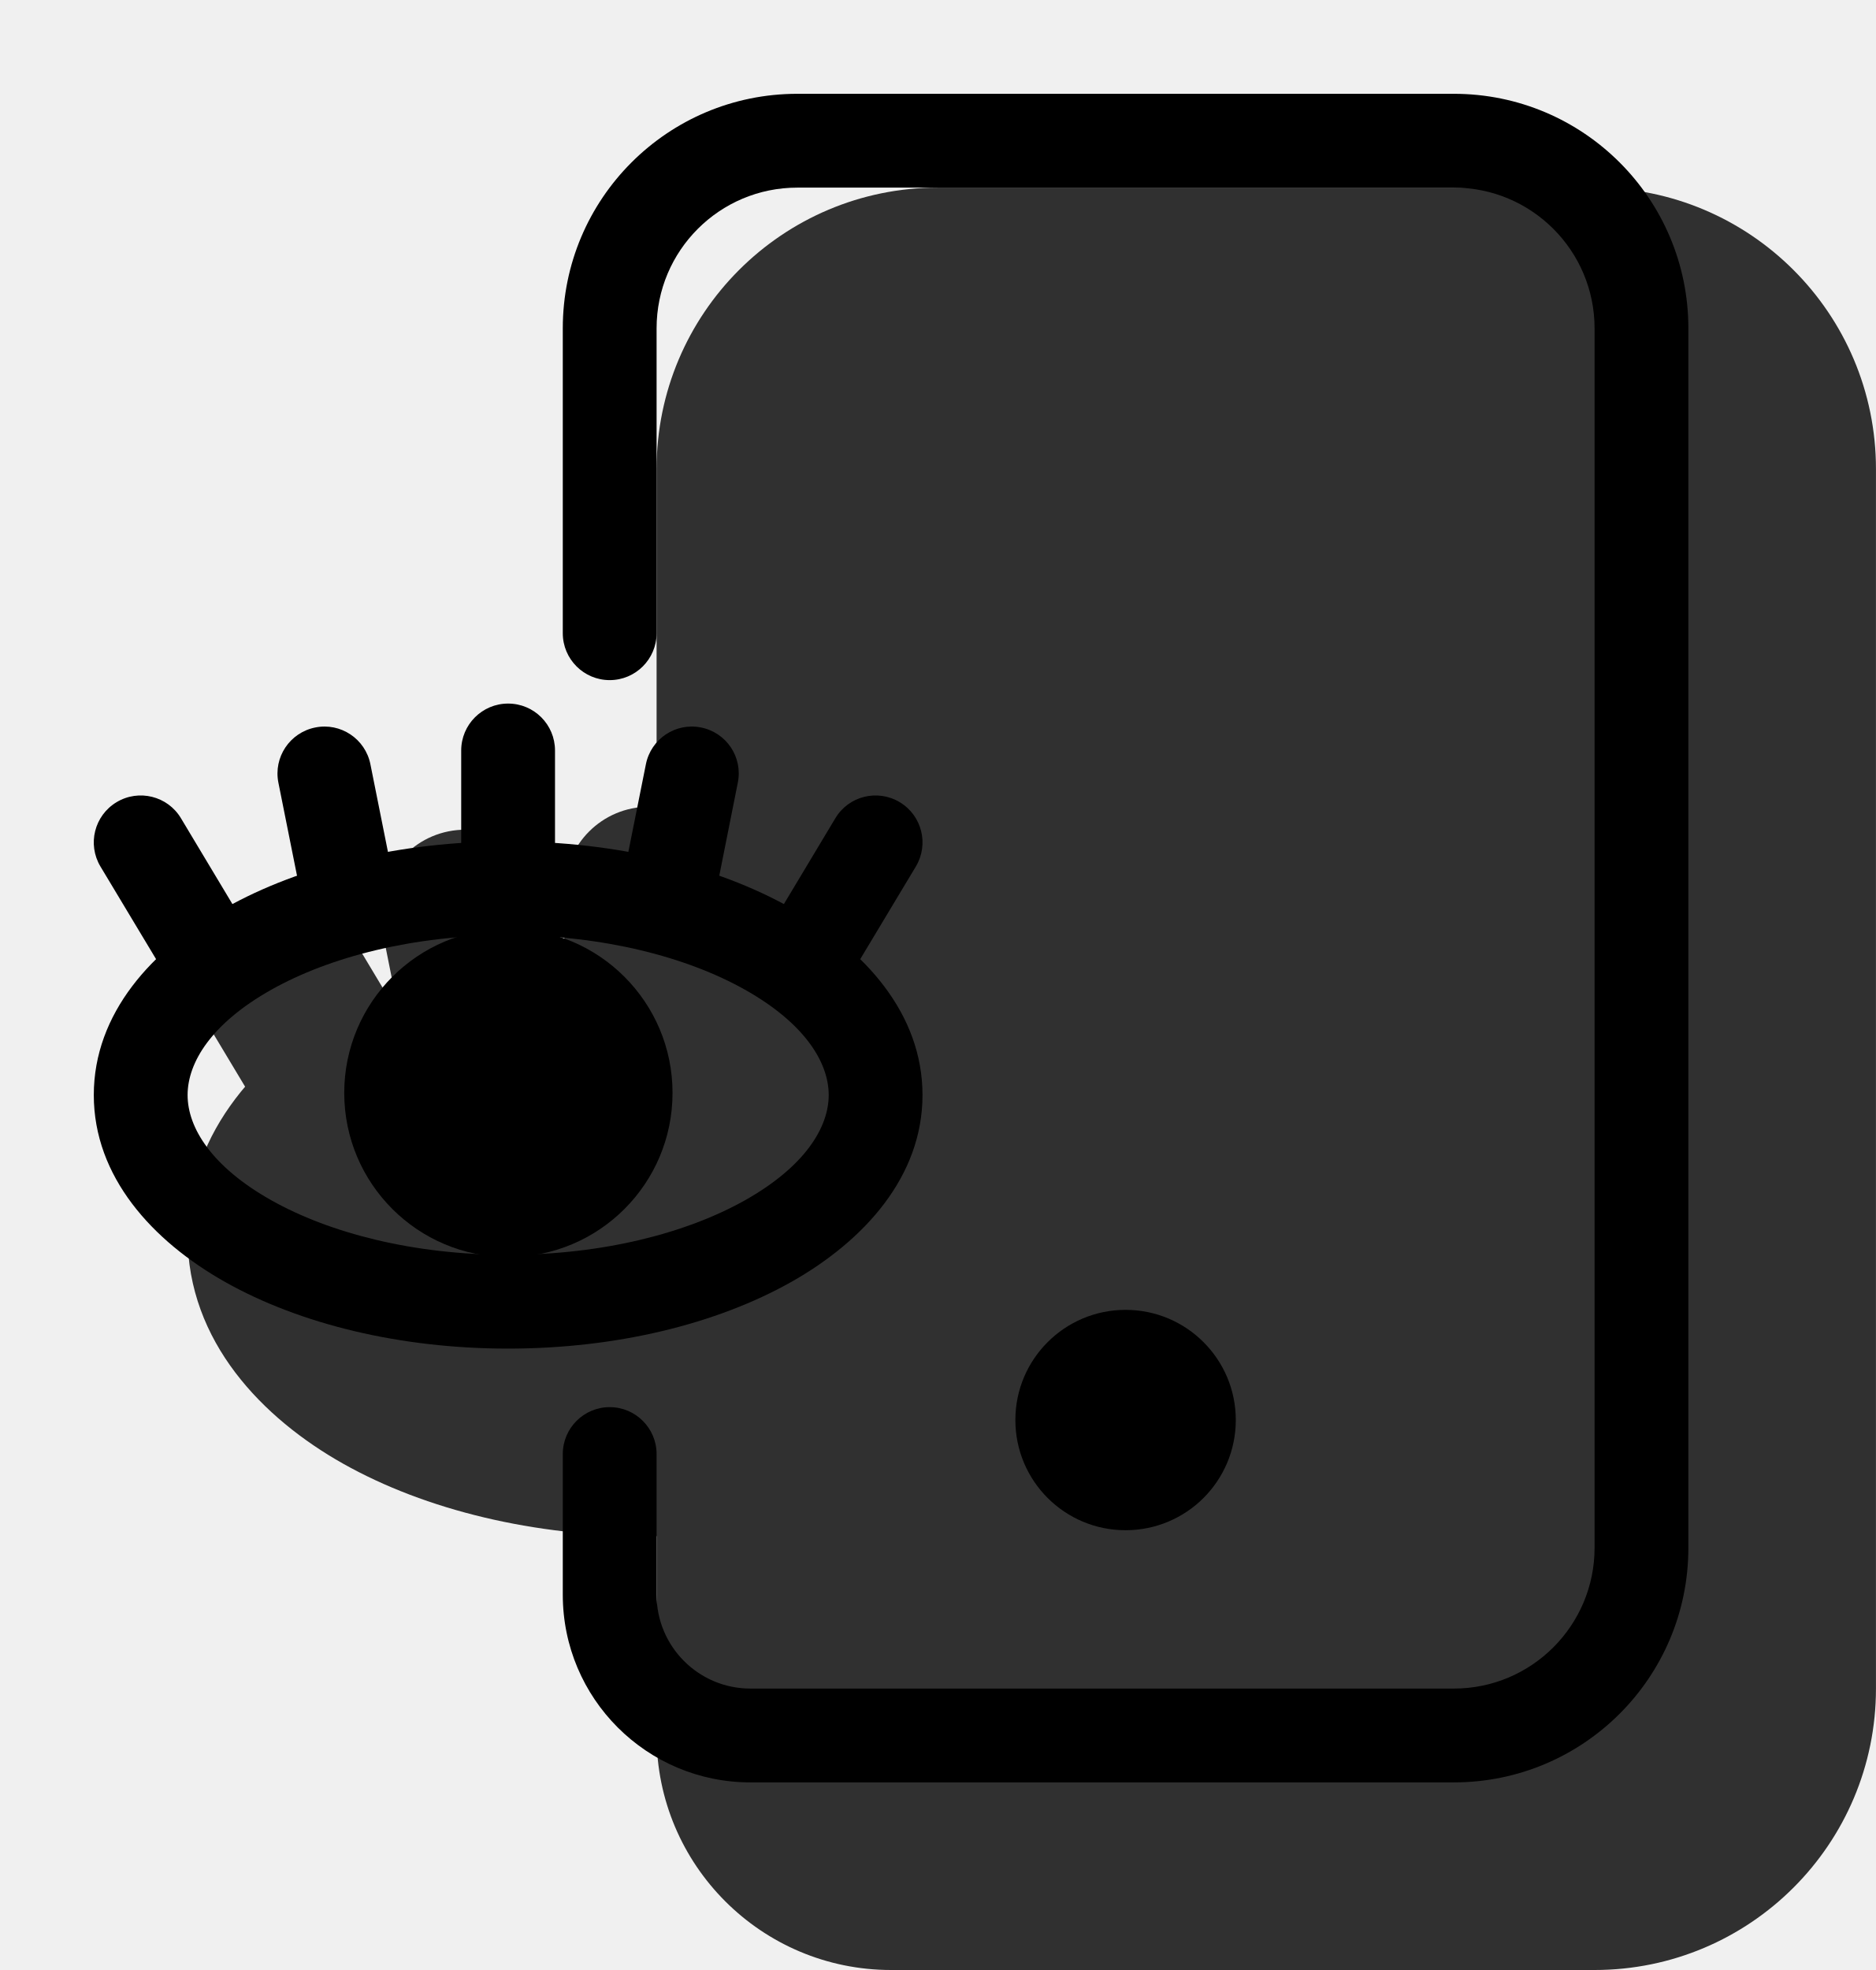
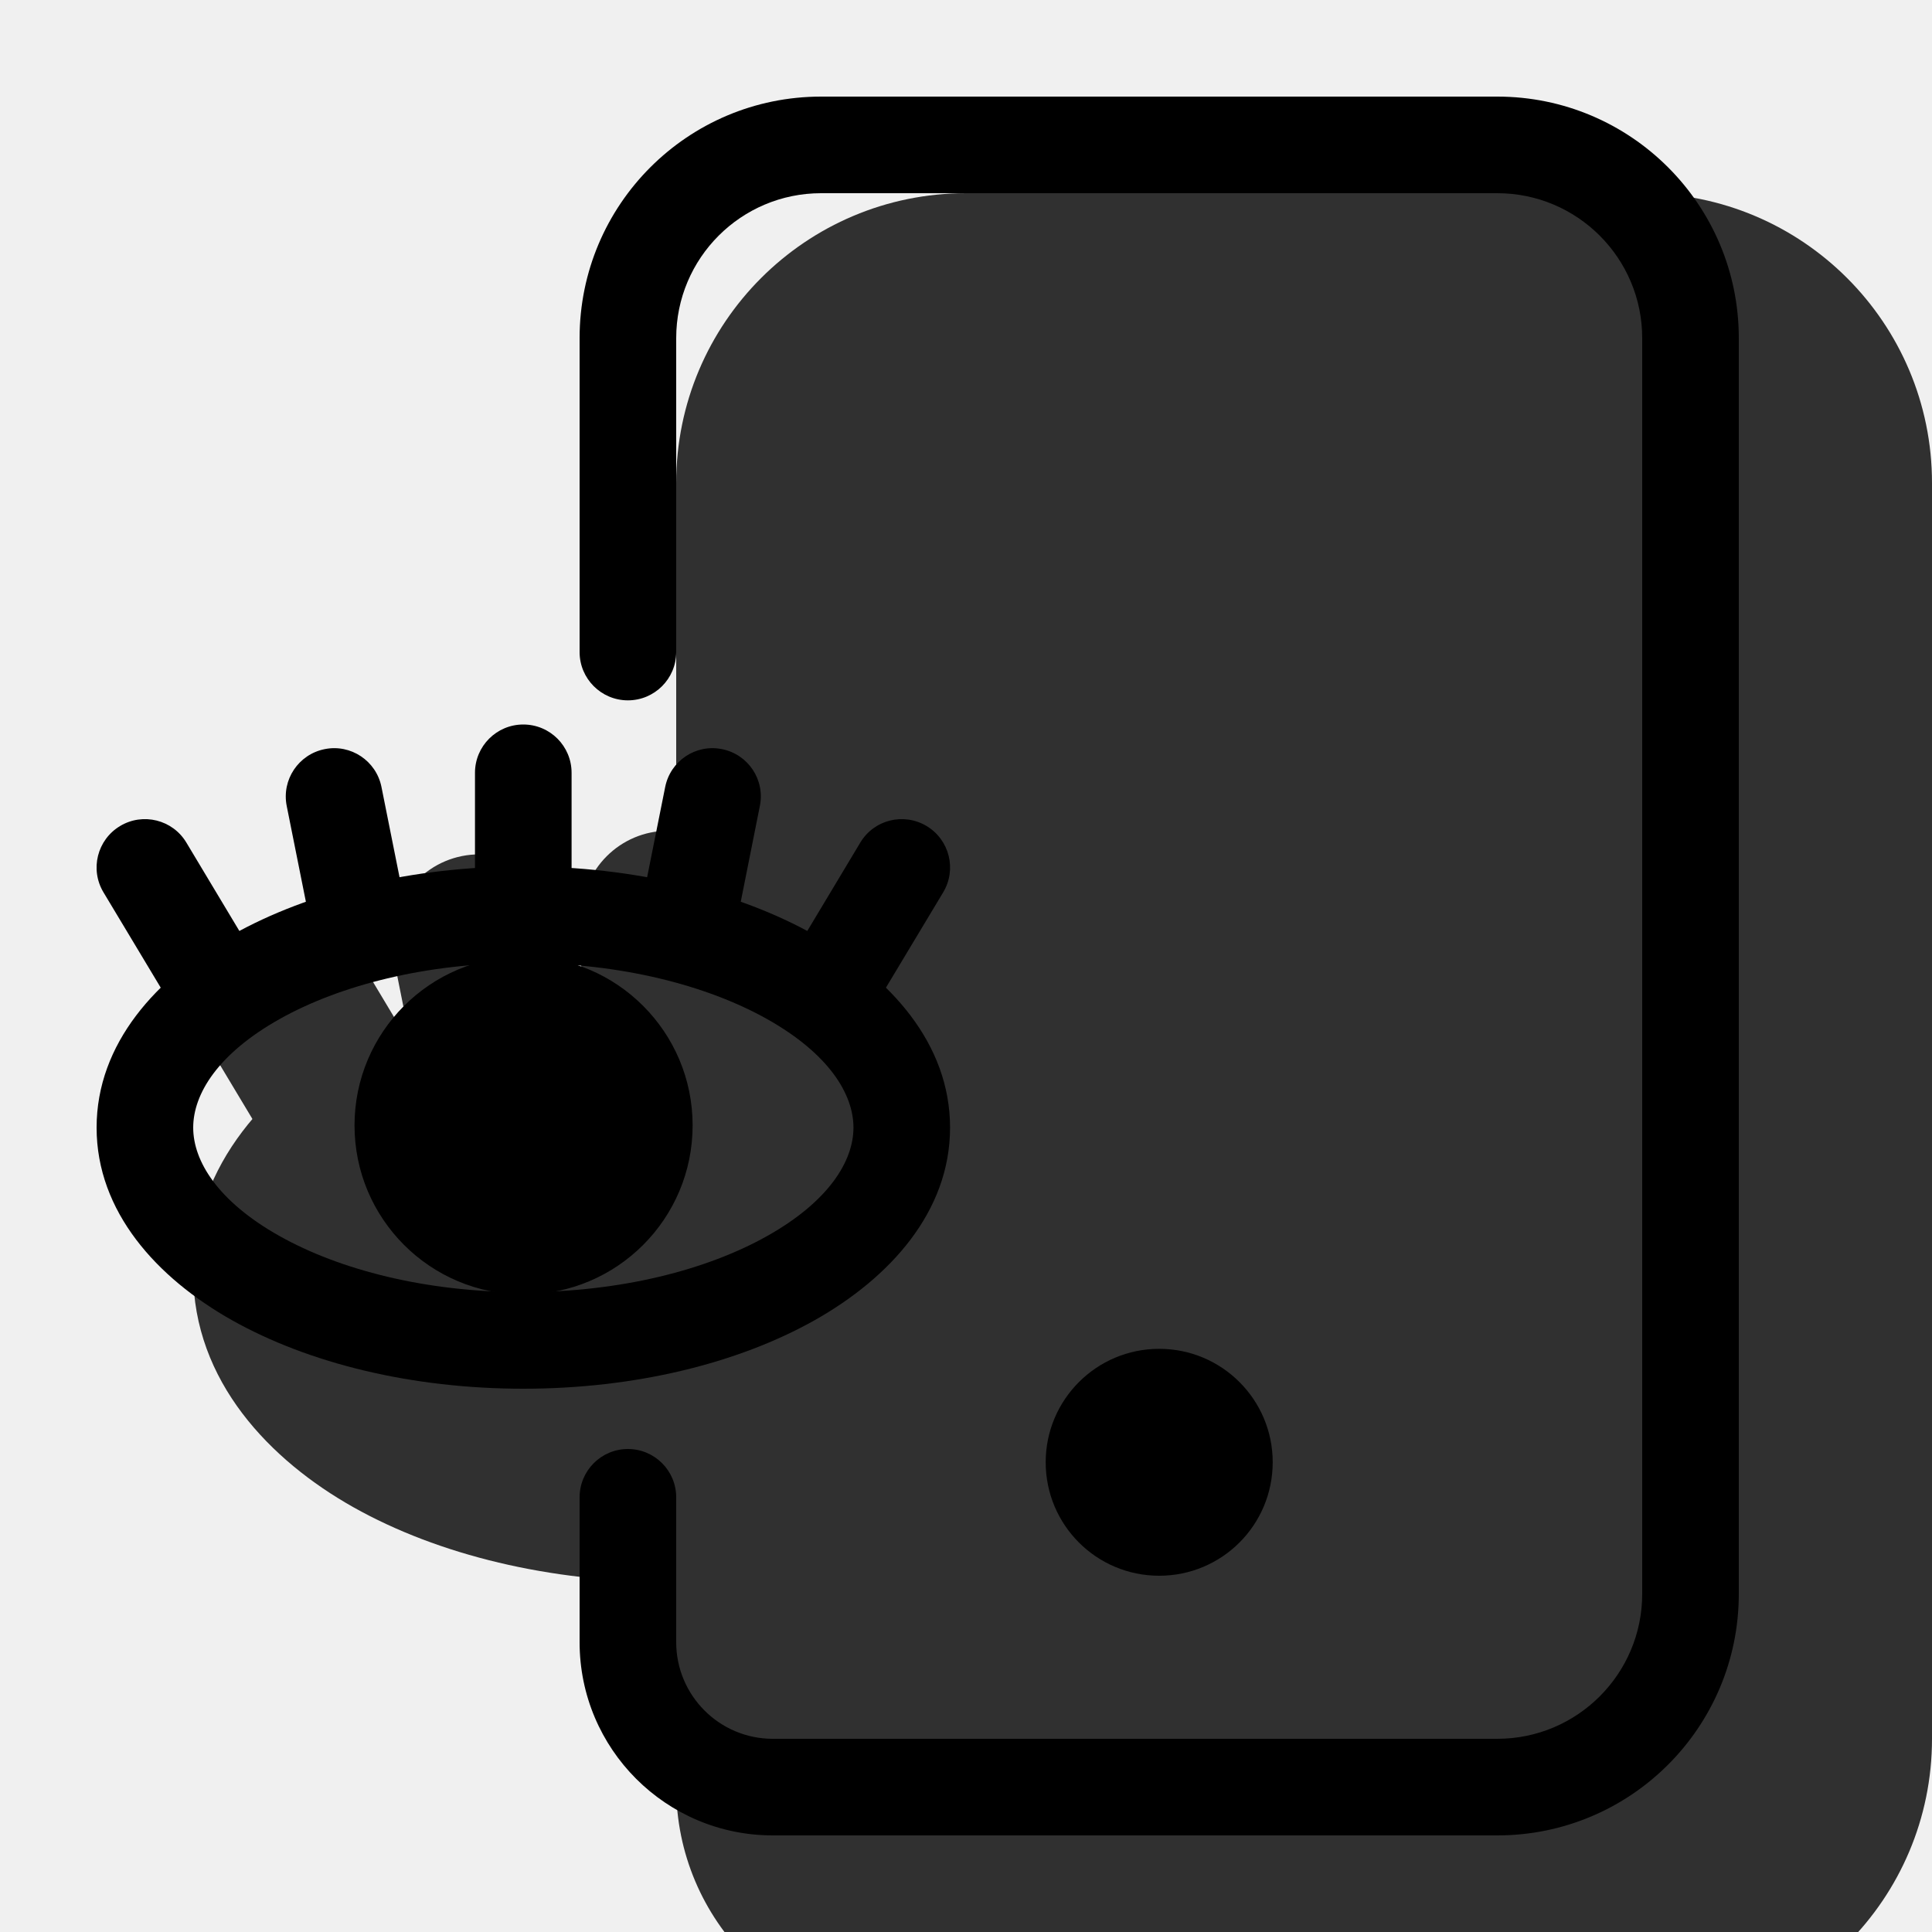
- <svg xmlns="http://www.w3.org/2000/svg" width="20" height="21" viewBox="0 0 20 21" fill="none">
-   <g opacity="0.8">
-     <path d="M17 3H10C8.895 3 8 3.895 8 5V18V18.5C8 19.328 8.672 20 9.5 20H17C18.105 20 19 19.105 19 18V5C19 3.895 18.105 3 17 3Z" fill="currentColor" />
-     <path fill-rule="evenodd" clip-rule="evenodd" d="M7 5C7 3.343 8.343 2 10 2H17C18.657 2 20 3.343 20 5V18C20 19.657 18.657 21 17 21H9.5C8.119 21 7 19.881 7 18.5V5ZM10 4C9.448 4 9 4.448 9 5V18.5C9 18.776 9.224 19 9.5 19H17C17.552 19 18 18.552 18 18V5C18 4.448 17.552 4 17 4H10Z" fill="currentColor" />
-     <path d="M6.917 10.969C9.081 10.969 10.835 11.956 10.835 13.173C10.835 14.39 9.081 15.376 6.917 15.376C4.754 15.376 3 14.39 3 13.173C3 11.956 4.754 10.969 6.917 10.969Z" fill="currentColor" />
-     <path fill-rule="evenodd" clip-rule="evenodd" d="M4.638 13.859C5.171 14.159 5.975 14.376 6.917 14.376C7.86 14.376 8.664 14.159 9.197 13.859C9.762 13.542 9.835 13.259 9.835 13.173C9.835 13.086 9.762 12.804 9.197 12.486C8.664 12.186 7.86 11.969 6.917 11.969C5.975 11.969 5.171 12.186 4.638 12.486C4.073 12.804 4 13.086 4 13.173C4 13.259 4.073 13.542 4.638 13.859ZM3.657 15.602C2.804 15.122 2 14.303 2 13.173C2 12.042 2.804 11.223 3.657 10.743C4.542 10.245 5.696 9.969 6.917 9.969C8.138 9.969 9.293 10.245 10.178 10.743C11.031 11.223 11.835 12.042 11.835 13.173C11.835 14.303 11.031 15.122 10.178 15.602C9.293 16.1 8.138 16.376 6.917 16.376C5.696 16.376 4.542 16.1 3.657 15.602Z" fill="currentColor" />
-     <path fill-rule="evenodd" clip-rule="evenodd" d="M6.917 8.6C7.415 8.6 7.817 9.003 7.817 9.5L7.817 10.969C7.817 11.466 7.415 11.869 6.917 11.869C6.42 11.869 6.017 11.466 6.017 10.969L6.017 9.5C6.017 9.003 6.42 8.6 6.917 8.6Z" fill="currentColor" />
-     <path fill-rule="evenodd" clip-rule="evenodd" d="M9.053 8.862C9.54 8.96 9.856 9.434 9.759 9.921L9.514 11.146C9.416 11.633 8.942 11.949 8.455 11.852C7.967 11.754 7.651 11.28 7.749 10.793L7.994 9.568C8.091 9.081 8.565 8.765 9.053 8.862Z" fill="currentColor" />
-     <path fill-rule="evenodd" clip-rule="evenodd" d="M4.782 8.862C4.295 8.96 3.979 9.434 4.076 9.921L4.321 11.146C4.419 11.633 4.893 11.949 5.38 11.852C5.867 11.754 6.184 11.28 6.086 10.793L5.841 9.568C5.744 9.081 5.27 8.765 4.782 8.862Z" fill="currentColor" />
-     <path fill-rule="evenodd" clip-rule="evenodd" d="M2.537 9.708C2.111 9.963 1.972 10.516 2.228 10.942L2.963 12.167C3.219 12.593 3.771 12.731 4.198 12.475C4.624 12.22 4.762 11.667 4.506 11.241L3.772 10.016C3.516 9.59 2.963 9.452 2.537 9.708Z" fill="currentColor" />
-     <path fill-rule="evenodd" clip-rule="evenodd" d="M11.298 9.708C11.724 9.963 11.862 10.516 11.607 10.942L10.872 12.167C10.616 12.593 10.063 12.731 9.637 12.475C9.211 12.22 9.073 11.667 9.329 11.241L10.063 10.016C10.319 9.59 10.872 9.452 11.298 9.708Z" fill="currentColor" />
+ <svg xmlns="http://www.w3.org/2000/svg" width="20" height="20" viewBox="0 0 20 20" fill="none">
+   <g clip-path="url(#clip0_1213_2298)">
+     <g opacity="0.8">
+       <path d="M17 3H10C8.895 3 8 3.895 8 5V18V18.5C8 19.328 8.672 20 9.5 20H17C18.105 20 19 19.105 19 18V5C19 3.895 18.105 3 17 3Z" fill="currentColor" />
+       <path fill-rule="evenodd" clip-rule="evenodd" d="M7 5C7 3.343 8.343 2 10 2H17C18.657 2 20 3.343 20 5V18C20 19.657 18.657 21 17 21H9.5C8.119 21 7 19.881 7 18.5V5ZM10 4C9.448 4 9 4.448 9 5V18.5C9 18.776 9.224 19 9.5 19H17C17.552 19 18 18.552 18 18V5C18 4.448 17.552 4 17 4H10Z" fill="currentColor" />
+       <path d="M6.917 10.969C9.081 10.969 10.835 11.956 10.835 13.173C10.835 14.39 9.081 15.376 6.917 15.376C4.754 15.376 3 14.39 3 13.173C3 11.956 4.754 10.969 6.917 10.969Z" fill="currentColor" />
+       <path fill-rule="evenodd" clip-rule="evenodd" d="M4.638 13.859C5.171 14.159 5.975 14.376 6.917 14.376C7.86 14.376 8.664 14.159 9.197 13.859C9.762 13.542 9.835 13.259 9.835 13.173C9.835 13.086 9.762 12.804 9.197 12.486C8.664 12.186 7.86 11.969 6.917 11.969C5.975 11.969 5.171 12.186 4.638 12.486C4.073 12.804 4 13.086 4 13.173C4 13.259 4.073 13.542 4.638 13.859ZM3.657 15.602C2.804 15.122 2 14.303 2 13.173C2 12.042 2.804 11.223 3.657 10.743C4.542 10.245 5.696 9.969 6.917 9.969C8.138 9.969 9.293 10.245 10.178 10.743C11.031 11.223 11.835 12.042 11.835 13.173C11.835 14.303 11.031 15.122 10.178 15.602C9.293 16.1 8.138 16.376 6.917 16.376C5.696 16.376 4.542 16.1 3.657 15.602Z" fill="currentColor" />
+       <path fill-rule="evenodd" clip-rule="evenodd" d="M6.917 8.6C7.415 8.6 7.817 9.003 7.817 9.5L7.817 10.969C7.817 11.466 7.415 11.869 6.917 11.869C6.42 11.869 6.017 11.466 6.017 10.969L6.017 9.5C6.017 9.003 6.42 8.6 6.917 8.6Z" fill="currentColor" />
+       <path fill-rule="evenodd" clip-rule="evenodd" d="M9.053 8.862C9.54 8.96 9.856 9.434 9.759 9.921L9.514 11.146C9.416 11.633 8.942 11.949 8.455 11.852C7.967 11.754 7.651 11.28 7.749 10.793L7.994 9.568C8.091 9.081 8.565 8.765 9.053 8.862Z" fill="currentColor" />
+       <path fill-rule="evenodd" clip-rule="evenodd" d="M4.782 8.862C4.295 8.96 3.979 9.434 4.076 9.921L4.321 11.146C4.419 11.633 4.893 11.949 5.38 11.852C5.867 11.754 6.184 11.28 6.086 10.793L5.841 9.568C5.744 9.081 5.27 8.765 4.782 8.862Z" fill="currentColor" />
+       <path fill-rule="evenodd" clip-rule="evenodd" d="M2.537 9.708C2.111 9.963 1.972 10.516 2.228 10.942L2.963 12.167C3.219 12.593 3.771 12.731 4.198 12.475C4.624 12.22 4.762 11.667 4.506 11.241L3.772 10.016C3.516 9.59 2.963 9.452 2.537 9.708Z" fill="currentColor" />
+       <path fill-rule="evenodd" clip-rule="evenodd" d="M11.298 9.708C11.724 9.963 11.862 10.516 11.607 10.942L10.872 12.167C10.616 12.593 10.063 12.731 9.637 12.475C9.211 12.22 9.073 11.667 9.329 11.241L10.063 10.016C10.319 9.59 10.872 9.452 11.298 9.708Z" fill="currentColor" />
+     </g>
+     <path d="M12.675 15.137C12.675 15.51 12.373 15.812 12 15.812C11.627 15.812 11.325 15.51 11.325 15.137C11.325 14.765 11.627 14.463 12 14.463C12.373 14.463 12.675 14.765 12.675 15.137Z" fill="currentColor" />
+     <path fill-rule="evenodd" clip-rule="evenodd" d="M12 14.963C11.903 14.963 11.825 15.041 11.825 15.137C11.825 15.234 11.903 15.312 12 15.312C12.097 15.312 12.175 15.234 12.175 15.137C12.175 15.041 12.097 14.963 12 14.963ZM10.825 15.137C10.825 14.489 11.351 13.963 12 13.963C12.649 13.963 13.175 14.489 13.175 15.137C13.175 15.787 12.649 16.312 12 16.312C11.351 16.312 10.825 15.787 10.825 15.137Z" fill="black" />
+     <path fill-rule="evenodd" clip-rule="evenodd" d="M6 3.5C6 2.119 7.119 1 8.5 1H15.5C16.881 1 18 2.119 18 3.5V16.5C18 17.881 16.881 19 15.5 19H8C6.895 19 6 18.105 6 17V15.5C6 15.224 6.224 15 6.5 15C6.776 15 7 15.224 7 15.5V17C7 17.552 7.448 18 8 18H15.5C16.328 18 17 17.328 17 16.5V3.5C17 2.672 16.328 2 15.5 2H8.5C7.672 2 7 2.672 7 3.5V6.75C7 7.026 6.776 7.25 6.5 7.25C6.224 7.25 6 7.026 6 6.75V3.5Z" fill="black" />
+     <path fill-rule="evenodd" clip-rule="evenodd" d="M2.893 12.795C3.514 13.144 4.405 13.376 5.417 13.376C6.43 13.376 7.321 13.144 7.942 12.795C8.579 12.437 8.835 12.02 8.835 11.673C8.835 11.325 8.579 10.908 7.942 10.55C7.321 10.201 6.43 9.969 5.417 9.969C4.405 9.969 3.514 10.201 2.893 10.55C2.256 10.908 2 11.325 2 11.673C2 12.02 2.256 12.437 2.893 12.795ZM2.402 13.667C1.621 13.227 1 12.542 1 11.673C1 10.803 1.621 10.118 2.402 9.679C3.199 9.23 4.266 8.969 5.417 8.969C6.569 8.969 7.636 9.23 8.433 9.679C9.214 10.118 9.835 10.803 9.835 11.673C9.835 12.542 9.214 13.227 8.433 13.667C7.636 14.115 6.569 14.376 5.417 14.376C4.266 14.376 3.199 14.115 2.402 13.667Z" fill="black" />
+     <path fill-rule="evenodd" clip-rule="evenodd" d="M5.417 7.5C5.694 7.5 5.917 7.724 5.917 8L5.917 9.469C5.917 9.745 5.694 9.969 5.417 9.969C5.141 9.969 4.917 9.745 4.917 9.469L4.917 8C4.917 7.724 5.141 7.5 5.417 7.5Z" fill="black" />
+     <path fill-rule="evenodd" clip-rule="evenodd" d="M7.474 7.755C7.745 7.809 7.921 8.072 7.866 8.343L7.622 9.567C7.567 9.838 7.304 10.014 7.033 9.959C6.762 9.905 6.587 9.642 6.641 9.371L6.886 8.147C6.94 7.876 7.203 7.7 7.474 7.755Z" fill="black" />
+     <path fill-rule="evenodd" clip-rule="evenodd" d="M3.361 7.755C3.09 7.809 2.914 8.072 2.968 8.343L3.213 9.567C3.267 9.838 3.531 10.014 3.802 9.959C4.072 9.905 4.248 9.642 4.194 9.371L3.949 8.147C3.895 7.876 3.631 7.7 3.361 7.755Z" fill="black" />
+     <path fill-rule="evenodd" clip-rule="evenodd" d="M1.243 8.551C1.006 8.693 0.929 9 1.071 9.237L1.806 10.461C1.948 10.698 2.255 10.774 2.492 10.632C2.728 10.49 2.805 10.183 2.663 9.946L1.929 8.722C1.787 8.485 1.479 8.409 1.243 8.551Z" fill="black" />
+     <path fill-rule="evenodd" clip-rule="evenodd" d="M9.592 8.551C9.829 8.693 9.906 9 9.764 9.237L9.029 10.461C8.887 10.698 8.58 10.774 8.343 10.632C8.106 10.49 8.029 10.183 8.172 9.946L8.906 8.722C9.048 8.485 9.355 8.409 9.592 8.551Z" fill="black" />
+     <path d="M5.42 10.4C6.11 10.4 6.67 10.96 6.67 11.65C6.67 12.34 6.11 12.9 5.42 12.9C4.73 12.9 4.17 12.34 4.17 11.65C4.17 10.96 4.73 10.4 5.42 10.4Z" fill="black" />
+     <path fill-rule="evenodd" clip-rule="evenodd" d="M4.67 11.65C4.67 12.064 5.006 12.4 5.42 12.4C5.834 12.4 6.17 12.064 6.17 11.65C6.17 11.236 5.834 10.9 5.42 10.9C5.006 10.9 4.67 11.236 4.67 11.65ZM5.42 13.4C4.454 13.4 3.67 12.617 3.67 11.65C3.67 10.684 4.454 9.9 5.42 9.9C6.387 9.9 7.17 10.684 7.17 11.65C7.17 12.617 6.387 13.4 5.42 13.4Z" fill="black" />
  </g>
-   <path d="M12.675 15.137C12.675 15.51 12.373 15.812 12 15.812C11.627 15.812 11.325 15.51 11.325 15.137C11.325 14.765 11.627 14.463 12 14.463C12.373 14.463 12.675 14.765 12.675 15.137Z" fill="currentColor" />
-   <path fill-rule="evenodd" clip-rule="evenodd" d="M12 14.963C11.903 14.963 11.825 15.041 11.825 15.137C11.825 15.234 11.903 15.312 12 15.312C12.097 15.312 12.175 15.234 12.175 15.137C12.175 15.041 12.097 14.963 12 14.963ZM10.825 15.137C10.825 14.489 11.351 13.963 12 13.963C12.649 13.963 13.175 14.489 13.175 15.137C13.175 15.787 12.649 16.312 12 16.312C11.351 16.312 10.825 15.787 10.825 15.137Z" fill="black" />
-   <path fill-rule="evenodd" clip-rule="evenodd" d="M6 3.5C6 2.119 7.119 1 8.5 1H15.5C16.881 1 18 2.119 18 3.5V16.5C18 17.881 16.881 19 15.5 19H8C6.895 19 6 18.105 6 17V15.5C6 15.224 6.224 15 6.5 15C6.776 15 7 15.224 7 15.5V17C7 17.552 7.448 18 8 18H15.5C16.328 18 17 17.328 17 16.5V3.5C17 2.672 16.328 2 15.5 2H8.5C7.672 2 7 2.672 7 3.5V6.75C7 7.026 6.776 7.25 6.5 7.25C6.224 7.25 6 7.026 6 6.75V3.5Z" fill="black" />
-   <path fill-rule="evenodd" clip-rule="evenodd" d="M2.893 12.795C3.514 13.144 4.405 13.376 5.417 13.376C6.43 13.376 7.321 13.144 7.942 12.795C8.579 12.437 8.835 12.02 8.835 11.673C8.835 11.325 8.579 10.908 7.942 10.55C7.321 10.201 6.43 9.969 5.417 9.969C4.405 9.969 3.514 10.201 2.893 10.55C2.256 10.908 2 11.325 2 11.673C2 12.02 2.256 12.437 2.893 12.795ZM2.402 13.667C1.621 13.227 1 12.542 1 11.673C1 10.803 1.621 10.118 2.402 9.679C3.199 9.23 4.266 8.969 5.417 8.969C6.569 8.969 7.636 9.23 8.433 9.679C9.214 10.118 9.835 10.803 9.835 11.673C9.835 12.542 9.214 13.227 8.433 13.667C7.636 14.115 6.569 14.376 5.417 14.376C4.266 14.376 3.199 14.115 2.402 13.667Z" fill="black" />
-   <path fill-rule="evenodd" clip-rule="evenodd" d="M5.417 7.5C5.694 7.5 5.917 7.724 5.917 8L5.917 9.469C5.917 9.745 5.694 9.969 5.417 9.969C5.141 9.969 4.917 9.745 4.917 9.469L4.917 8C4.917 7.724 5.141 7.5 5.417 7.5Z" fill="black" />
-   <path fill-rule="evenodd" clip-rule="evenodd" d="M7.474 7.755C7.745 7.809 7.921 8.072 7.866 8.343L7.622 9.567C7.567 9.838 7.304 10.014 7.033 9.959C6.762 9.905 6.587 9.642 6.641 9.371L6.886 8.147C6.94 7.876 7.203 7.7 7.474 7.755Z" fill="black" />
-   <path fill-rule="evenodd" clip-rule="evenodd" d="M3.361 7.755C3.09 7.809 2.914 8.072 2.968 8.343L3.213 9.567C3.267 9.838 3.531 10.014 3.802 9.959C4.072 9.905 4.248 9.642 4.194 9.371L3.949 8.147C3.895 7.876 3.631 7.7 3.361 7.755Z" fill="black" />
-   <path fill-rule="evenodd" clip-rule="evenodd" d="M1.243 8.551C1.006 8.693 0.929 9 1.071 9.237L1.806 10.461C1.948 10.698 2.255 10.774 2.492 10.632C2.728 10.49 2.805 10.183 2.663 9.946L1.929 8.722C1.787 8.485 1.479 8.409 1.243 8.551Z" fill="black" />
-   <path fill-rule="evenodd" clip-rule="evenodd" d="M9.592 8.551C9.829 8.693 9.906 9 9.764 9.237L9.029 10.461C8.887 10.698 8.58 10.774 8.343 10.632C8.106 10.49 8.029 10.183 8.172 9.946L8.906 8.722C9.048 8.485 9.355 8.409 9.592 8.551Z" fill="black" />
-   <path d="M5.42 10.4C6.11 10.4 6.67 10.96 6.67 11.65C6.67 12.34 6.11 12.9 5.42 12.9C4.73 12.9 4.17 12.34 4.17 11.65C4.17 10.96 4.73 10.4 5.42 10.4Z" fill="black" />
-   <path fill-rule="evenodd" clip-rule="evenodd" d="M4.67 11.65C4.67 12.064 5.006 12.4 5.42 12.4C5.834 12.4 6.17 12.064 6.17 11.65C6.17 11.236 5.834 10.9 5.42 10.9C5.006 10.9 4.67 11.236 4.67 11.65ZM5.42 13.4C4.454 13.4 3.67 12.617 3.67 11.65C3.67 10.684 4.454 9.9 5.42 9.9C6.387 9.9 7.17 10.684 7.17 11.65C7.17 12.617 6.387 13.4 5.42 13.4Z" fill="black" />
+   <defs>
+     <clipPath id="clip0_1213_2298">
+       <rect width="20" height="20" fill="white" />
+     </clipPath>
+   </defs>
</svg>
